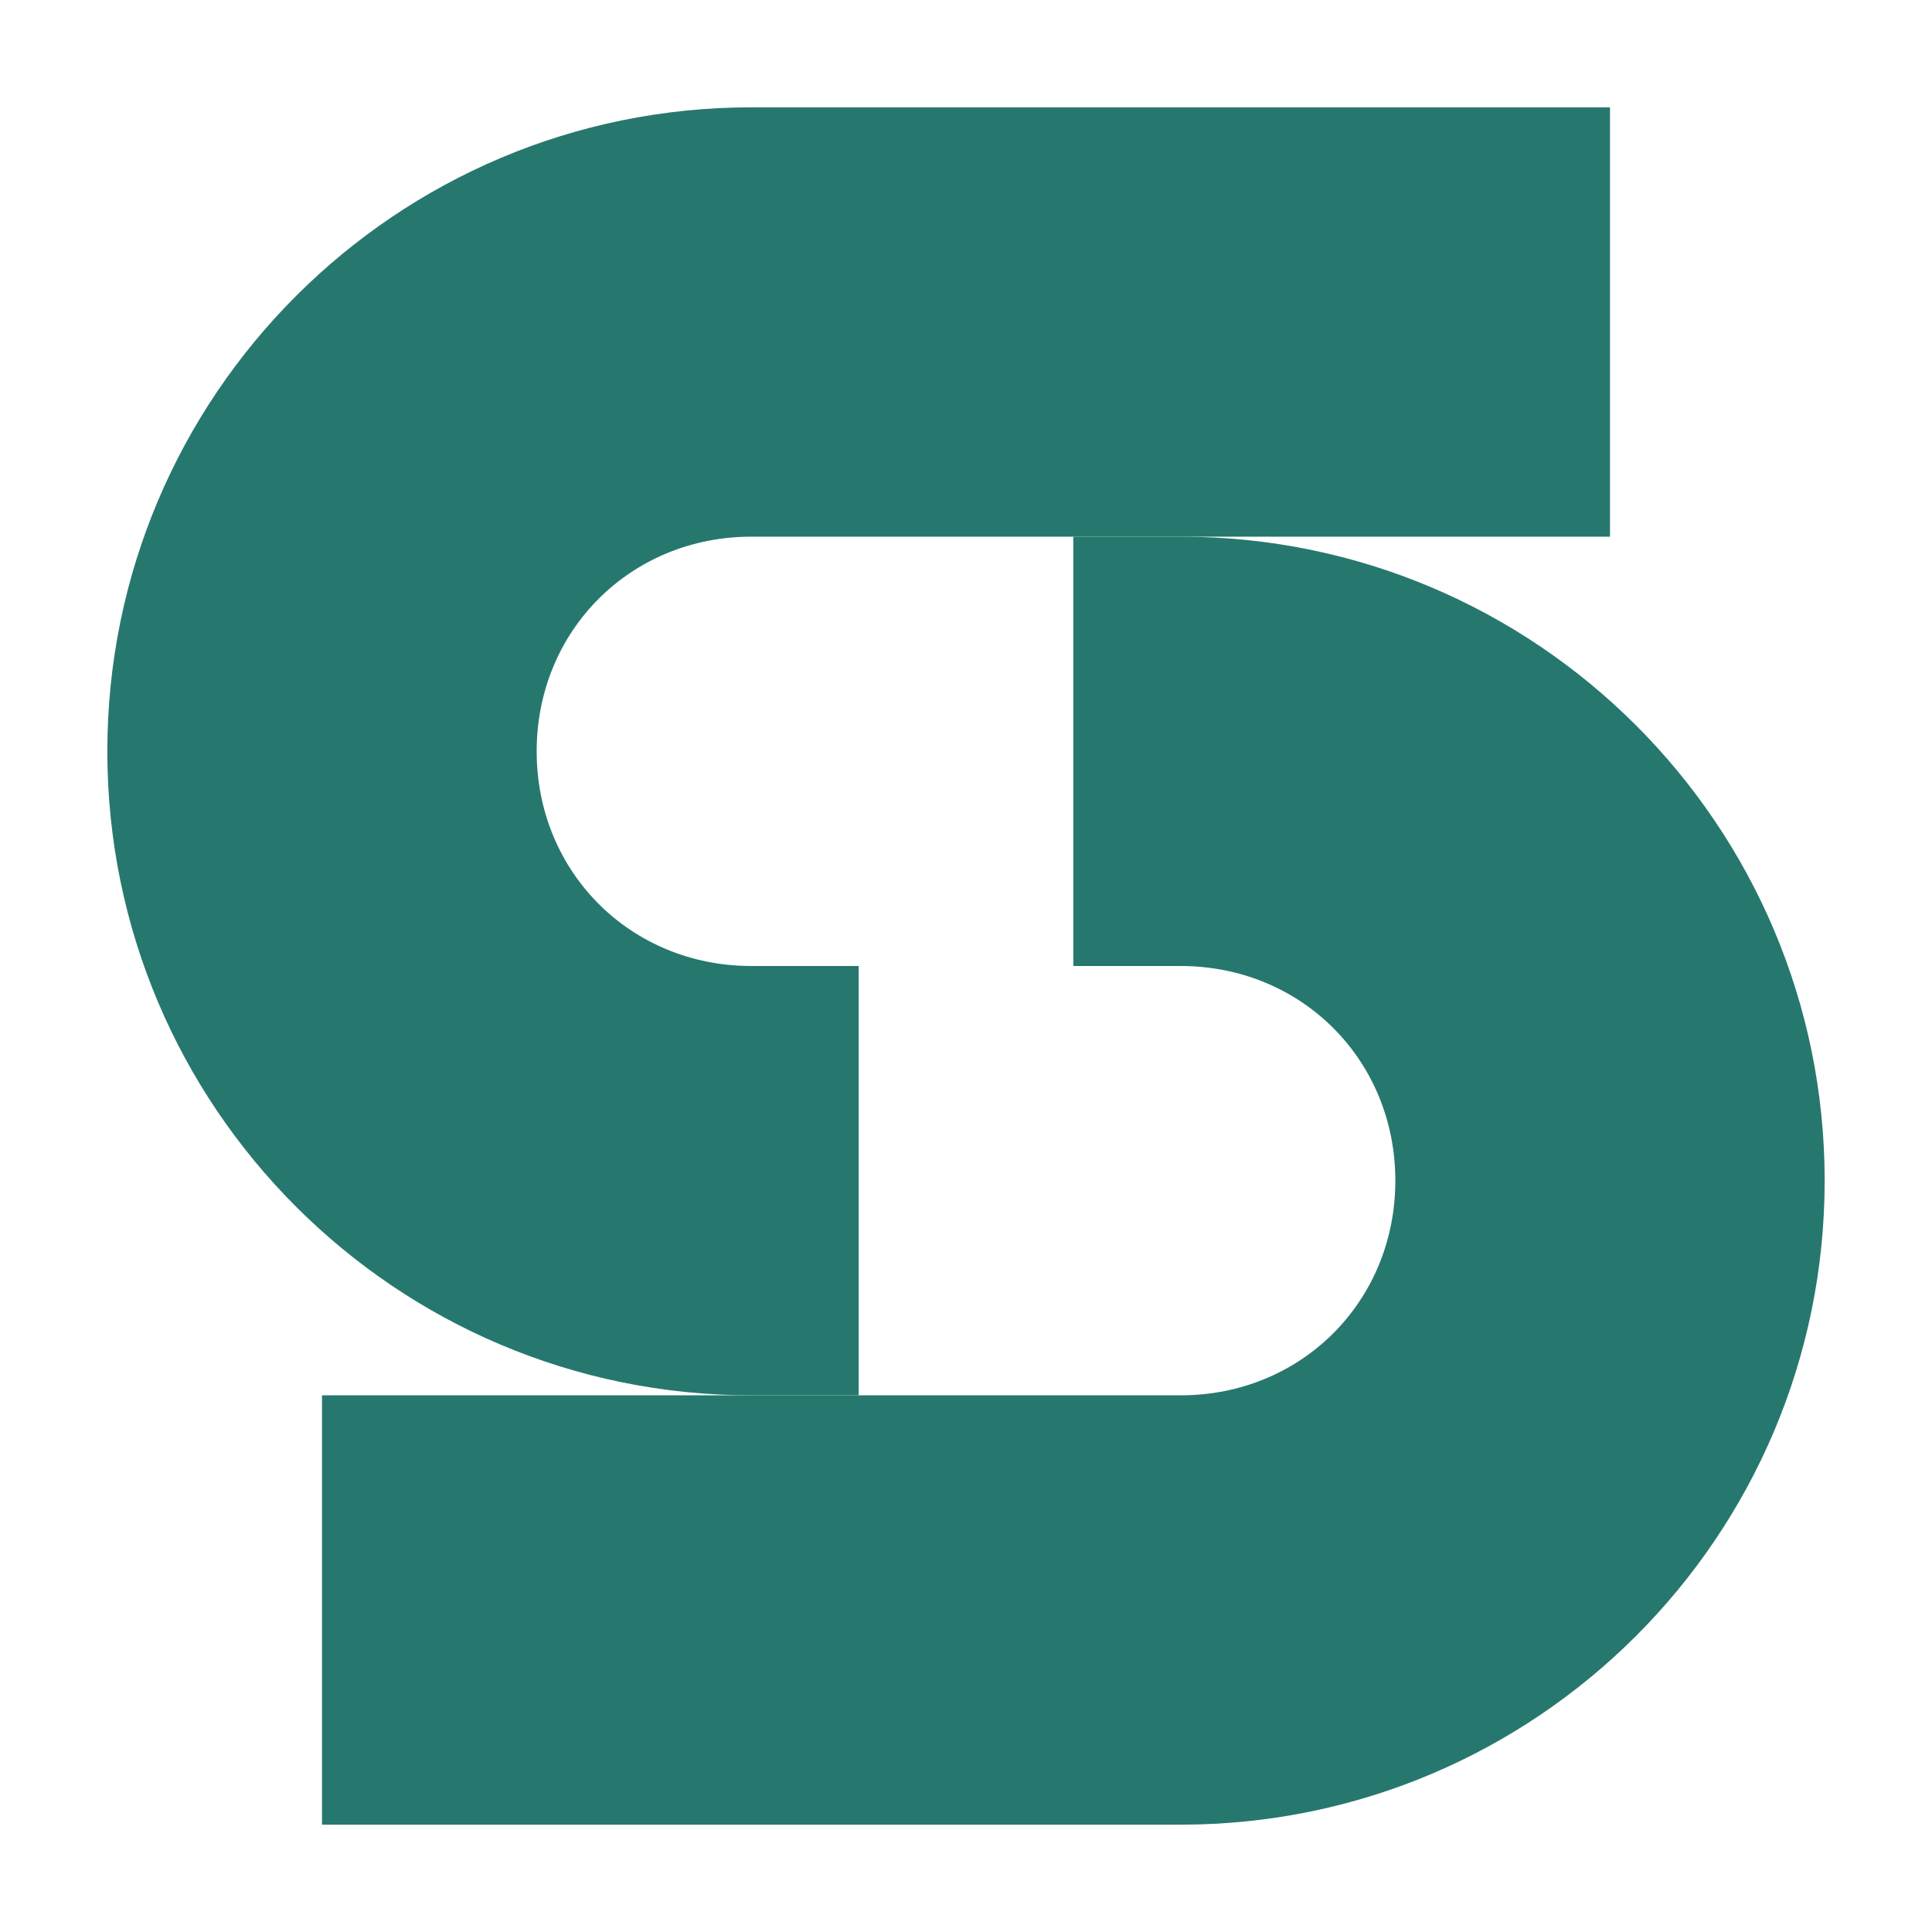
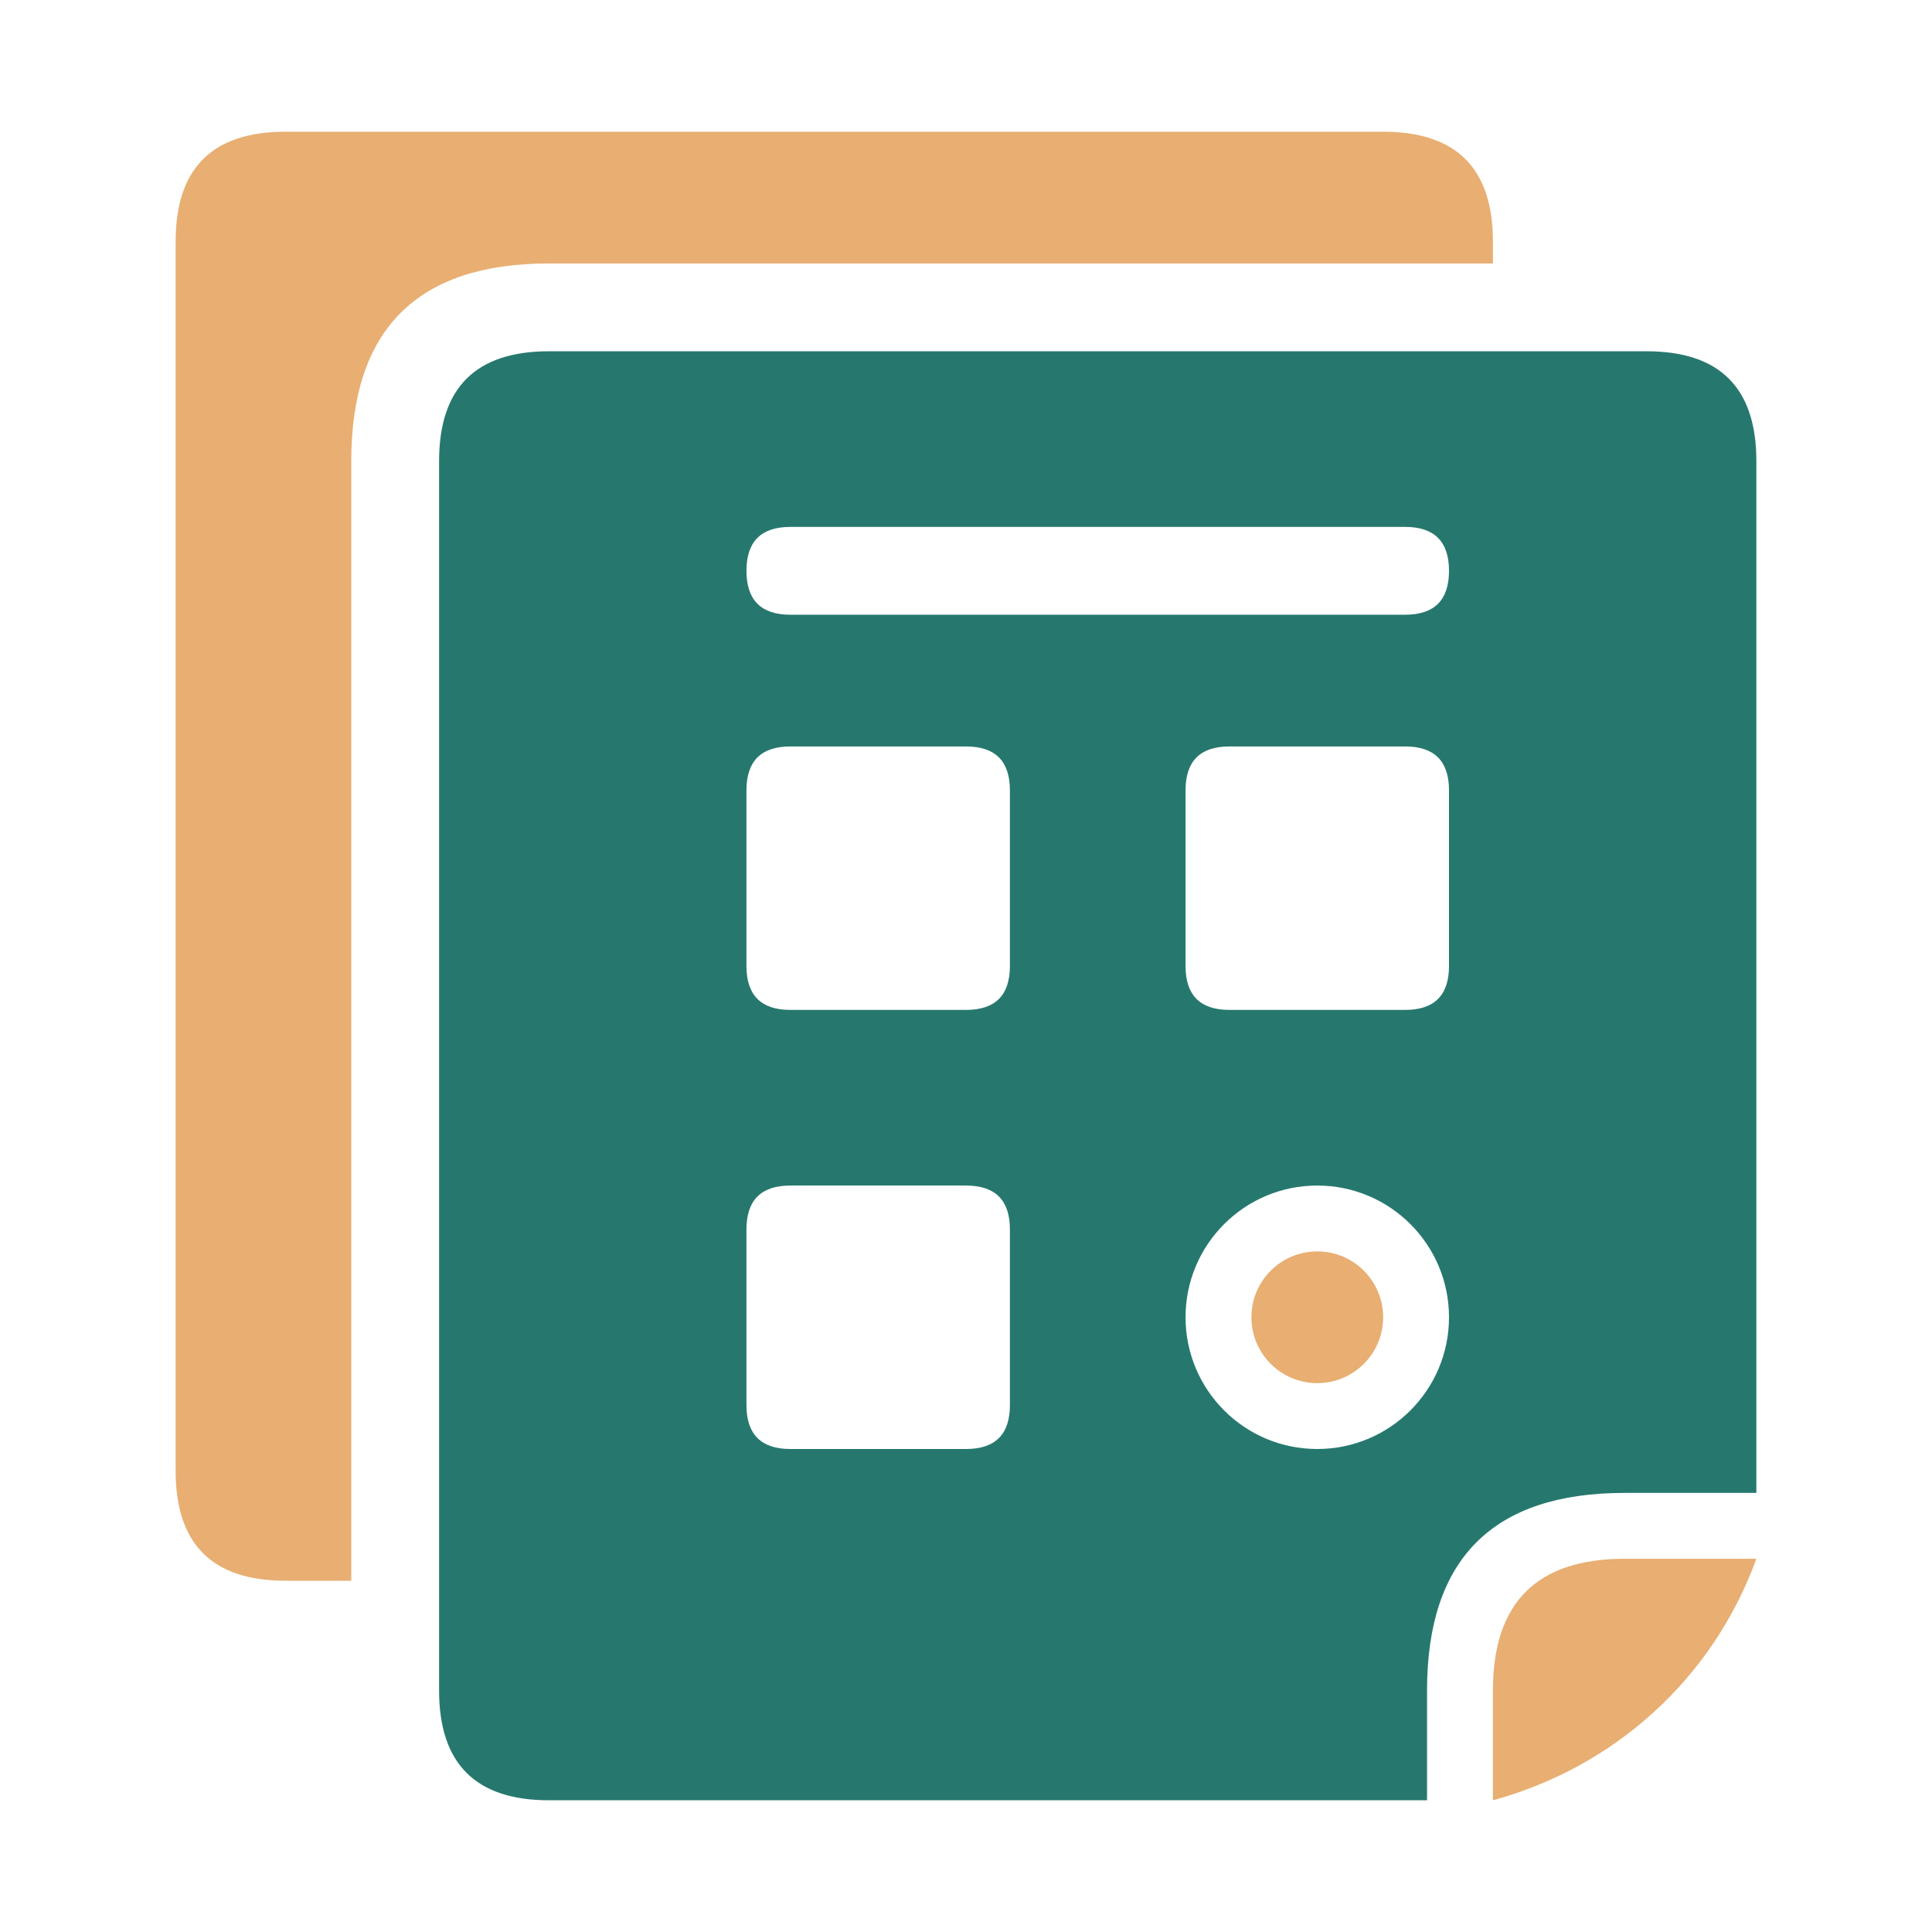
- <svg xmlns="http://www.w3.org/2000/svg" width="576" height="576" viewBox="224 224 576 576" role="img" aria-labelledby="title desc">
-   <path fill="#26786e" d="M704 256H448C342 256 256 342 256 448C256 554 342 640 448 640H480V512H448C412 512 384 484 384 448C384 412 412 384 448 384H704Z" />
-   <path fill="#26786e" d="M320 768H576C682 768 768 682 768 576C768 470 682 384 576 384H544V512H576C612 512 640 540 640 576C640 612 612 640 576 640H320Z" />
+ <svg xmlns="http://www.w3.org/2000/svg" width="704" height="704" viewBox="160 160 704 704" role="img" aria-labelledby="title desc">
+   <g id="back-page">
+     <path fill="#e8ae72" d="M264 208H664Q704 208 704 248V256H360Q288 256 288 328V736H264Q224 736 224 696V248Q224 208 264 208Z" />
+   </g>
+   <g id="schedule-page">
+     <path fill="#26786e" fill-rule="evenodd" d="M360 288H760Q800 288 800 328V704H752Q680 704 680 776V816H360Q320 816 320 776V328Q320 288 360 288Z     M448 352H672Q688 352 688 368Q688 384 672 384H448Q432 384 432 368Q432 352 448 352Z     M448 432H512Q528 432 528 448V512Q528 528 512 528H448Q432 528 432 512V448Q432 432 448 432Z     M608 432H672Q688 432 688 448V512Q688 528 672 528H608Q592 528 592 512V448Q592 432 608 432Z     M448 592H512Q528 592 528 608V672Q528 688 512 688H448Q432 688 432 672V608Q432 592 448 592Z     M688 640A48 48 0 1 1 592 640A48 48 0 1 1 688 640Z" />
+   </g>
+   <g id="selected-date">
+     <circle cx="640" cy="640" r="24" fill="#e8ae72" />
+   </g>
+   <g id="turned-corner">
+     <path fill="#e8ae72" d="M704 816V776Q704 728 752 728H800C784 772 748 804 704 816Z" />
+   </g>
</svg>
